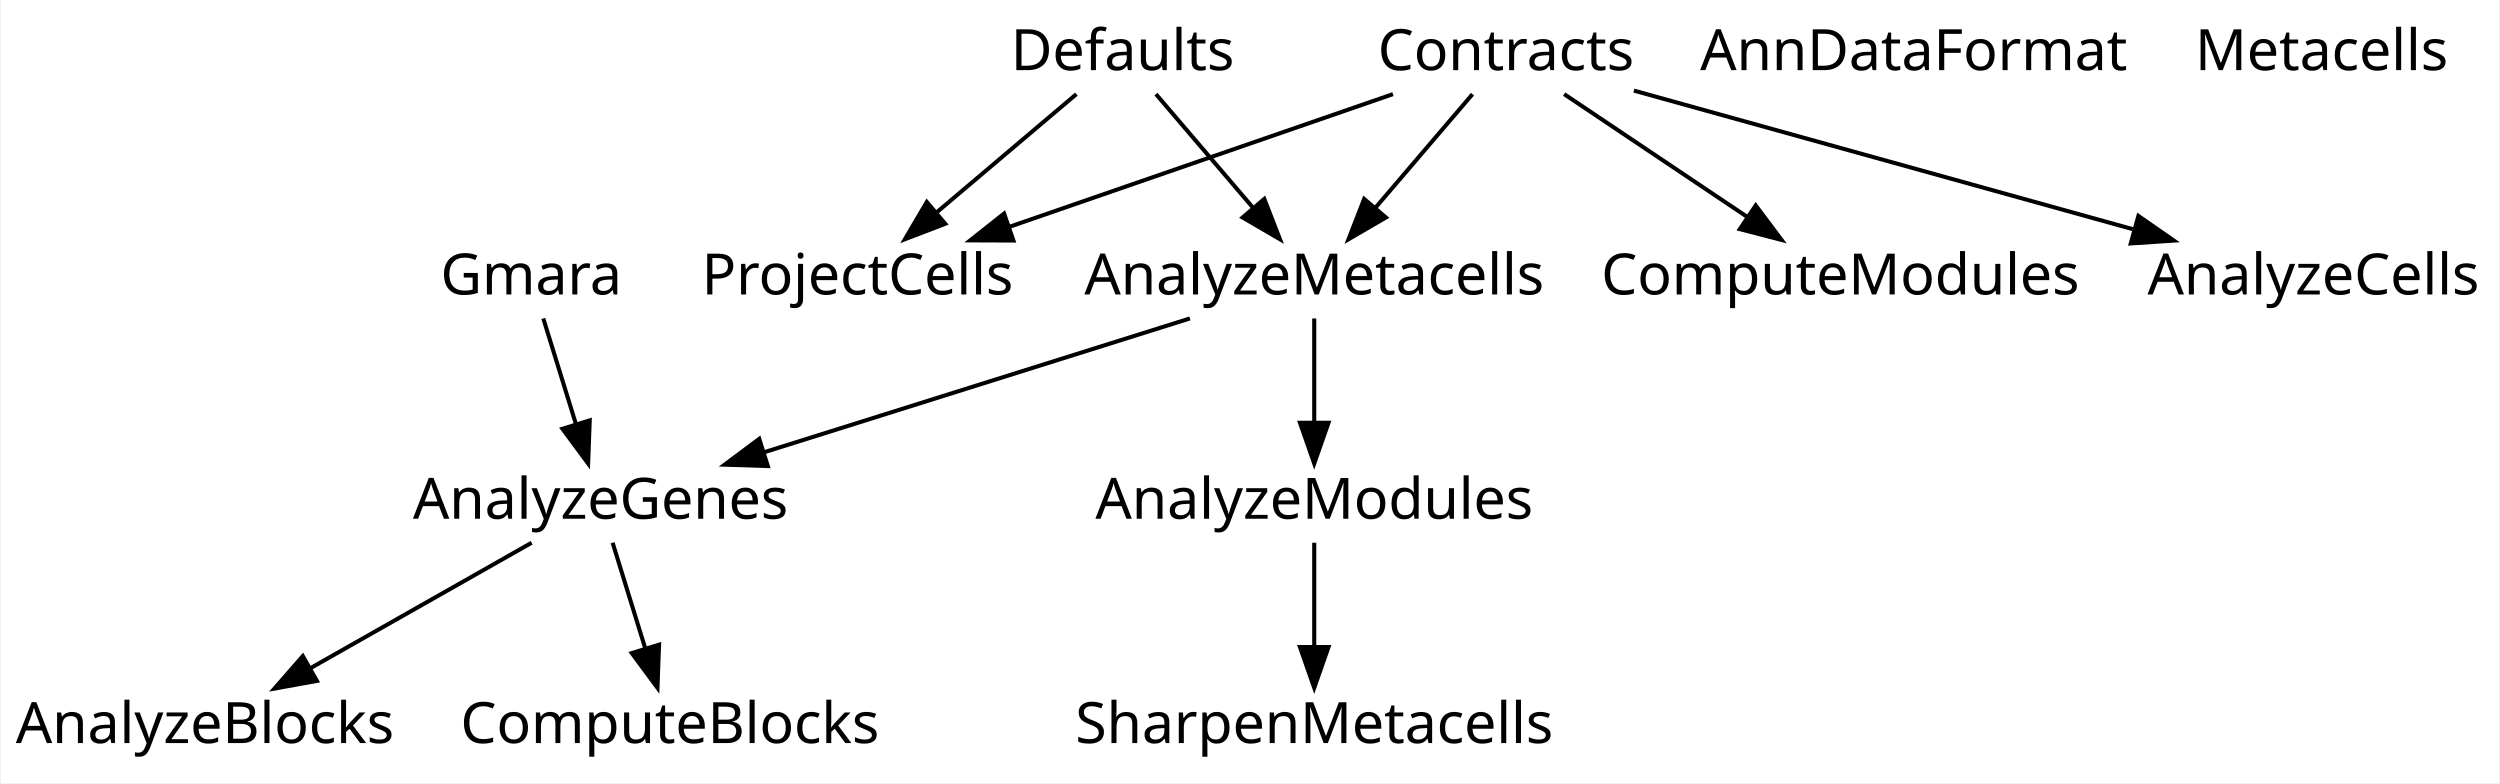
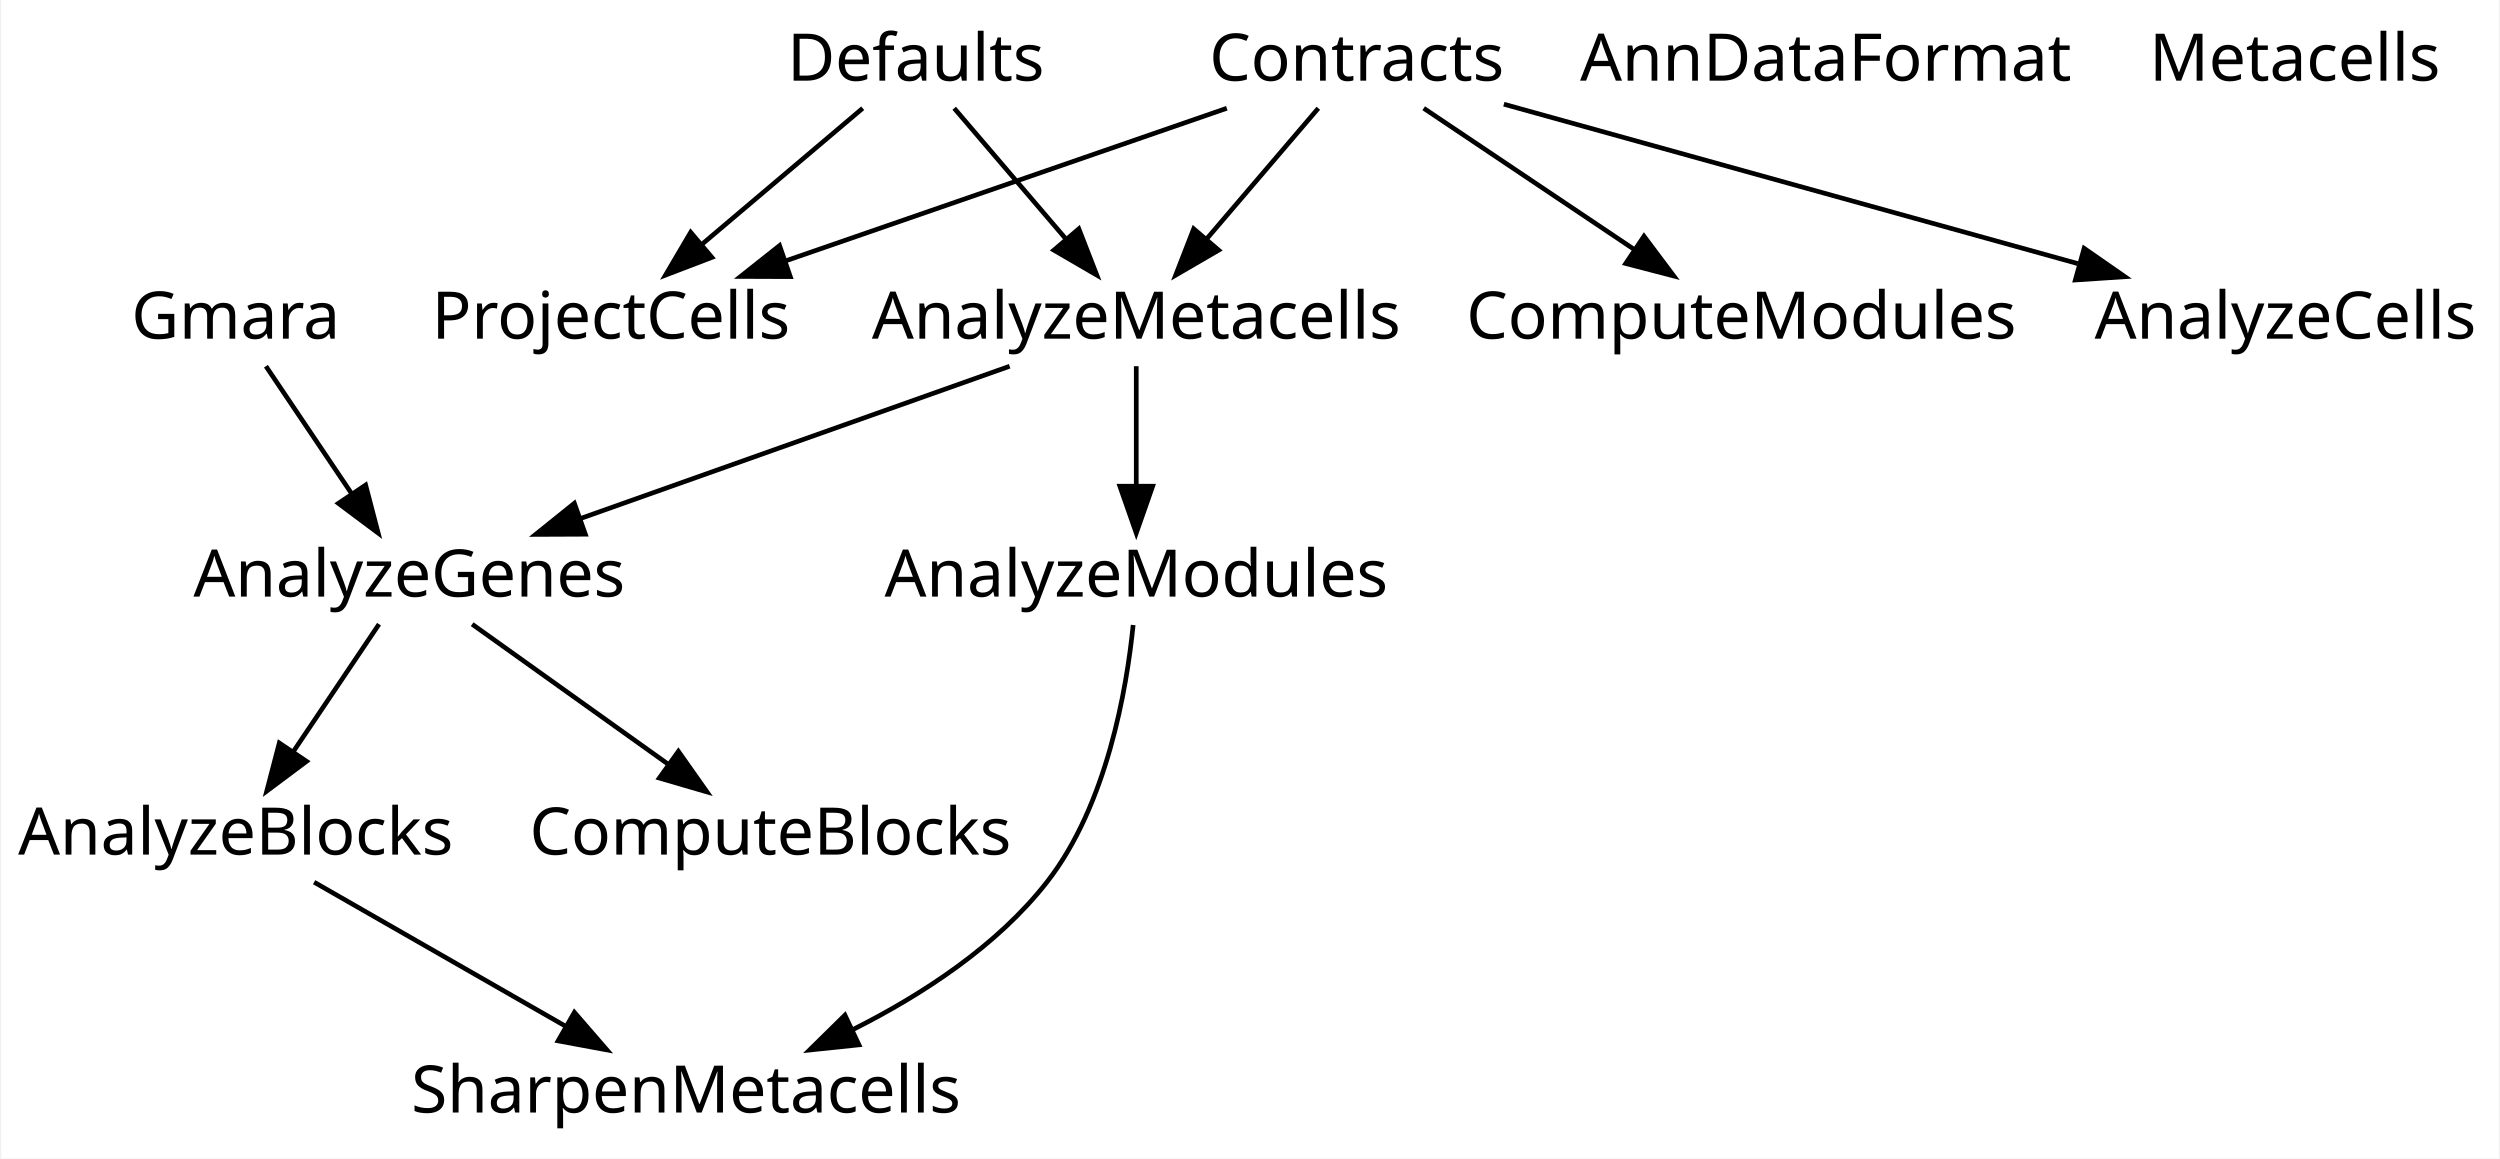
- <svg xmlns="http://www.w3.org/2000/svg" xmlns:xlink="http://www.w3.org/1999/xlink" width="613pt" height="192pt" viewBox="0.00 0.00 612.50 192.00">
-   <g id="graph0" class="graph" transform="scale(1 1) rotate(0) translate(4 188)">
-     <polygon fill="#ffffff" stroke="transparent" points="-4,4 -4,-188 608.5,-188 608.5,4 -4,4" />
+ <svg xmlns="http://www.w3.org/2000/svg" xmlns:xlink="http://www.w3.org/1999/xlink" width="533pt" height="247pt" viewBox="0.00 0.00 532.50 247.00">
+   <g id="graph0" class="graph" transform="scale(1 1) rotate(0) translate(4 243)">
+     <polygon fill="#ffffff" stroke="transparent" points="-4,4 -4,-243 528.5,-243 528.5,4 -4,4" />
    <g id="node1" class="node">
      <g id="a_node1">
        <a xlink:href="../analyze_genes.html" xlink:title="AnalyzeGenes" target="_top">
-           <polygon fill="none" stroke="#ffffff" points="189.5,-74 96.5,-74 96.5,-55 189.5,-55 189.5,-74" />
-           <text text-anchor="middle" x="143" y="-60.8" font-family="Sans-Serif" font-size="14.00" fill="#000000">AnalyzeGenes</text>
+           <polygon fill="none" stroke="#ffffff" points="129.5,-129 36.5,-129 36.5,-110 129.5,-110 129.5,-129" />
+           <text text-anchor="middle" x="83" y="-115.8" font-family="Sans-Serif" font-size="14.00" fill="#000000">AnalyzeGenes</text>
        </a>
      </g>
    </g>
    <g id="node8" class="node">
      <g id="a_node8">
        <a xlink:href="../compute_blocks.html" xlink:title="ComputeBlocks" target="_top">
-           <polygon fill="none" stroke="#ffffff" points="210,-19 110,-19 110,0 210,0 210,-19" />
-           <text text-anchor="middle" x="160" y="-5.8" font-family="Sans-Serif" font-size="14.00" fill="#000000">ComputeBlocks</text>
+           <polygon fill="none" stroke="#ffffff" points="210,-74 110,-74 110,-55 210,-55 210,-74" />
+           <text text-anchor="middle" x="160" y="-60.8" font-family="Sans-Serif" font-size="14.00" fill="#000000">ComputeBlocks</text>
        </a>
      </g>
    </g>
    <g id="edge8" class="edge">
-       <path fill="none" stroke="#000000" d="M145.961,-54.92C148.152,-47.83 151.214,-37.927 153.918,-29.176" />
-       <polygon fill="#000000" stroke="#000000" points="157.349,-29.928 156.958,-19.341 150.661,-27.861 157.349,-29.928" />
+       <path fill="none" stroke="#000000" d="M96.412,-109.92C107.935,-101.689 124.768,-89.666 138.221,-80.057" />
+       <polygon fill="#000000" stroke="#000000" points="140.38,-82.816 146.483,-74.155 136.311,-77.119 140.38,-82.816" />
    </g>
    <g id="node14" class="node">
      <g id="a_node14">
        <a xlink:href="../analyze_blocks.html" xlink:title="AnalyzeBlocks" target="_top">
-           <polygon fill="none" stroke="#ffffff" points="92,-19 0,-19 0,0 92,0 92,-19" />
-           <text text-anchor="middle" x="46" y="-5.8" font-family="Sans-Serif" font-size="14.00" fill="#000000">AnalyzeBlocks</text>
+           <polygon fill="none" stroke="#ffffff" points="92,-74 0,-74 0,-55 92,-55 92,-74" />
+           <text text-anchor="middle" x="46" y="-60.8" font-family="Sans-Serif" font-size="14.00" fill="#000000">AnalyzeBlocks</text>
        </a>
      </g>
    </g>
-     <g id="edge12" class="edge">
-       <path fill="none" stroke="#000000" d="M126.104,-54.92C111.174,-46.454 89.166,-33.975 71.995,-24.239" />
-       <polygon fill="#000000" stroke="#000000" points="73.453,-21.043 63.028,-19.155 70.001,-27.132 73.453,-21.043" />
+     <g id="edge13" class="edge">
+       <path fill="none" stroke="#000000" d="M76.555,-109.92C71.524,-102.441 64.386,-91.83 58.274,-82.745" />
+       <polygon fill="#000000" stroke="#000000" points="61.106,-80.684 52.62,-74.341 55.298,-84.592 61.106,-80.684" />
    </g>
    <g id="node2" class="node">
      <g id="a_node2">
-         <a xlink:href="../gmara.html" xlink:title="Gmara" target="_top">
-           <polygon fill="none" stroke="#ffffff" points="149.5,-129 102.5,-129 102.5,-110 149.5,-110 149.5,-129" />
-           <text text-anchor="middle" x="126" y="-115.8" font-family="Sans-Serif" font-size="14.00" fill="#000000">Gmara</text>
+         <a xlink:href="../analyze_metacells.html" xlink:title="AnalyzeMetacells" target="_top">
+           <polygon fill="none" stroke="#ffffff" points="293,-184 183,-184 183,-165 293,-165 293,-184" />
+           <text text-anchor="middle" x="238" y="-170.8" font-family="Sans-Serif" font-size="14.00" fill="#000000">AnalyzeMetacells</text>
        </a>
      </g>
    </g>
    <g id="edge1" class="edge">
-       <path fill="none" stroke="#000000" d="M128.961,-109.92C131.152,-102.83 134.214,-92.927 136.918,-84.176" />
-       <polygon fill="#000000" stroke="#000000" points="140.349,-84.928 139.958,-74.341 133.661,-82.861 140.349,-84.928" />
+       <path fill="none" stroke="#000000" d="M211.001,-164.92C185.63,-155.917 147.469,-142.376 119.414,-132.421" />
+       <polygon fill="#000000" stroke="#000000" points="120.544,-129.108 109.949,-129.063 118.203,-135.705 120.544,-129.108" />
+     </g>
+     <g id="node10" class="node">
+       <g id="a_node10">
+         <a xlink:href="../analyze_modules.html" xlink:title="AnalyzeModules" target="_top">
+           <polygon fill="none" stroke="#ffffff" points="290,-129 186,-129 186,-110 290,-110 290,-129" />
+           <text text-anchor="middle" x="238" y="-115.8" font-family="Sans-Serif" font-size="14.00" fill="#000000">AnalyzeModules</text>
+         </a>
+       </g>
+     </g>
+     <g id="edge9" class="edge">
+       <path fill="none" stroke="#000000" d="M238,-164.92C238,-157.908 238,-148.144 238,-139.465" />
+       <polygon fill="#000000" stroke="#000000" points="241.5,-139.341 238,-129.341 234.5,-139.341 241.5,-139.341" />
    </g>
    <g id="node3" class="node">
      <g id="a_node3">
-         <a xlink:href="../analyze_metacells.html" xlink:title="AnalyzeMetacells" target="_top">
-           <polygon fill="none" stroke="#ffffff" points="373,-129 263,-129 263,-110 373,-110 373,-129" />
-           <text text-anchor="middle" x="318" y="-115.8" font-family="Sans-Serif" font-size="14.00" fill="#000000">AnalyzeMetacells</text>
+         <a xlink:href="../gmara.html" xlink:title="Gmara" target="_top">
+           <polygon fill="none" stroke="#ffffff" points="69.5,-184 22.5,-184 22.5,-165 69.5,-165 69.5,-184" />
+           <text text-anchor="middle" x="46" y="-170.8" font-family="Sans-Serif" font-size="14.00" fill="#000000">Gmara</text>
        </a>
      </g>
    </g>
    <g id="edge2" class="edge">
-       <path fill="none" stroke="#000000" d="M287.517,-109.92C258.622,-100.838 215.034,-87.139 183.285,-77.161" />
-       <polygon fill="#000000" stroke="#000000" points="184.016,-73.722 173.426,-74.063 181.917,-80.4 184.016,-73.722" />
-     </g>
-     <g id="node10" class="node">
-       <g id="a_node10">
-         <a xlink:href="../analyze_modules.html" xlink:title="AnalyzeModules" target="_top">
-           <polygon fill="none" stroke="#ffffff" points="370,-74 266,-74 266,-55 370,-55 370,-74" />
-           <text text-anchor="middle" x="318" y="-60.8" font-family="Sans-Serif" font-size="14.00" fill="#000000">AnalyzeModules</text>
-         </a>
-       </g>
-     </g>
-     <g id="edge9" class="edge">
-       <path fill="none" stroke="#000000" d="M318,-109.92C318,-102.908 318,-93.144 318,-84.465" />
-       <polygon fill="#000000" stroke="#000000" points="321.5,-84.341 318,-74.341 314.5,-84.341 321.5,-84.341" />
+       <path fill="none" stroke="#000000" d="M52.445,-164.92C57.476,-157.441 64.614,-146.83 70.726,-137.745" />
+       <polygon fill="#000000" stroke="#000000" points="73.702,-139.592 76.38,-129.341 67.894,-135.684 73.702,-139.592" />
    </g>
    <g id="node4" class="node">
      <g id="a_node4">
        <a xlink:href="../defaults.html" xlink:title="Defaults" target="_top">
-           <polygon fill="none" stroke="#ffffff" points="298,-184 244,-184 244,-165 298,-165 298,-184" />
-           <text text-anchor="middle" x="271" y="-170.8" font-family="Sans-Serif" font-size="14.00" fill="#000000">Defaults</text>
+           <polygon fill="none" stroke="#ffffff" points="218,-239 164,-239 164,-220 218,-220 218,-239" />
+           <text text-anchor="middle" x="191" y="-225.8" font-family="Sans-Serif" font-size="14.00" fill="#000000">Defaults</text>
        </a>
      </g>
    </g>
    <g id="edge3" class="edge">
-       <path fill="none" stroke="#000000" d="M279.187,-164.92C285.711,-157.285 295.024,-146.387 302.892,-137.179" />
-       <polygon fill="#000000" stroke="#000000" points="305.755,-139.217 309.591,-129.341 300.433,-134.669 305.755,-139.217" />
+       <path fill="none" stroke="#000000" d="M199.187,-219.92C205.711,-212.285 215.024,-201.387 222.892,-192.179" />
+       <polygon fill="#000000" stroke="#000000" points="225.755,-194.217 229.591,-184.341 220.433,-189.669 225.755,-194.217" />
    </g>
    <g id="node7" class="node">
      <g id="a_node7">
        <a xlink:href="../project_cells.html" xlink:title="ProjectCells" target="_top">
-           <polygon fill="none" stroke="#ffffff" points="244.5,-129 167.5,-129 167.5,-110 244.5,-110 244.5,-129" />
-           <text text-anchor="middle" x="206" y="-115.8" font-family="Sans-Serif" font-size="14.00" fill="#000000">ProjectCells</text>
+           <polygon fill="none" stroke="#ffffff" points="164.5,-184 87.5,-184 87.5,-165 164.5,-165 164.5,-184" />
+           <text text-anchor="middle" x="126" y="-170.8" font-family="Sans-Serif" font-size="14.00" fill="#000000">ProjectCells</text>
        </a>
      </g>
    </g>
-     <g id="edge6" class="edge">
-       <path fill="none" stroke="#000000" d="M259.678,-164.92C250.287,-156.974 236.717,-145.492 225.571,-136.06" />
-       <polygon fill="#000000" stroke="#000000" points="227.525,-133.128 217.63,-129.341 223.003,-138.472 227.525,-133.128" />
+     <g id="edge7" class="edge">
+       <path fill="none" stroke="#000000" d="M179.678,-219.92C170.287,-211.974 156.717,-200.492 145.571,-191.06" />
+       <polygon fill="#000000" stroke="#000000" points="147.525,-188.128 137.63,-184.341 143.003,-193.472 147.525,-188.128" />
    </g>
    <g id="node5" class="node">
      <g id="a_node5">
        <a xlink:href="../contracts.html" xlink:title="Contracts" target="_top">
-           <polygon fill="none" stroke="#ffffff" points="396,-184 334,-184 334,-165 396,-165 396,-184" />
-           <text text-anchor="middle" x="365" y="-170.8" font-family="Sans-Serif" font-size="14.00" fill="#000000">Contracts</text>
+           <polygon fill="none" stroke="#ffffff" points="316,-239 254,-239 254,-220 316,-220 316,-239" />
+           <text text-anchor="middle" x="285" y="-225.8" font-family="Sans-Serif" font-size="14.00" fill="#000000">Contracts</text>
        </a>
      </g>
    </g>
    <g id="edge4" class="edge">
-       <path fill="none" stroke="#000000" d="M356.813,-164.92C350.289,-157.285 340.976,-146.387 333.108,-137.179" />
-       <polygon fill="#000000" stroke="#000000" points="335.567,-134.669 326.409,-129.341 330.245,-139.217 335.567,-134.669" />
+       <path fill="none" stroke="#000000" d="M276.813,-219.92C270.289,-212.285 260.976,-201.387 253.108,-192.179" />
+       <polygon fill="#000000" stroke="#000000" points="255.567,-189.669 246.409,-184.341 250.245,-194.217 255.567,-189.669" />
    </g>
    <g id="node6" class="node">
      <g id="a_node6">
        <a xlink:href="../analyze_cells.html" xlink:title="AnalyzeCells" target="_top">
-           <polygon fill="none" stroke="#ffffff" points="604.5,-129 521.5,-129 521.5,-110 604.5,-110 604.5,-129" />
-           <text text-anchor="middle" x="563" y="-115.8" font-family="Sans-Serif" font-size="14.00" fill="#000000">AnalyzeCells</text>
+           <polygon fill="none" stroke="#ffffff" points="524.5,-184 441.5,-184 441.5,-165 524.5,-165 524.5,-184" />
+           <text text-anchor="middle" x="483" y="-170.8" font-family="Sans-Serif" font-size="14.00" fill="#000000">AnalyzeCells</text>
        </a>
      </g>
    </g>
    <g id="edge5" class="edge">
-       <path fill="none" stroke="#000000" d="M396.374,-165.785C429.365,-156.621 481.551,-142.125 518.725,-131.799" />
-       <polygon fill="#000000" stroke="#000000" points="520.085,-135.053 528.784,-129.005 518.212,-128.309 520.085,-135.053" />
+       <path fill="none" stroke="#000000" d="M316.374,-220.785C349.365,-211.621 401.551,-197.125 438.725,-186.799" />
+       <polygon fill="#000000" stroke="#000000" points="440.085,-190.053 448.784,-184.005 438.212,-183.309 440.085,-190.053" />
    </g>
-     <g id="edge7" class="edge">
-       <path fill="none" stroke="#000000" d="M337.304,-164.92C311.279,-155.917 272.133,-142.376 243.353,-132.421" />
-       <polygon fill="#000000" stroke="#000000" points="244.239,-129.024 233.645,-129.063 241.951,-135.639 244.239,-129.024" />
+     <g id="edge6" class="edge">
+       <path fill="none" stroke="#000000" d="M257.304,-219.92C231.279,-210.917 192.133,-197.376 163.353,-187.421" />
+       <polygon fill="#000000" stroke="#000000" points="164.239,-184.024 153.645,-184.063 161.951,-190.639 164.239,-184.024" />
    </g>
    <g id="node11" class="node">
      <g id="a_node11">
        <a xlink:href="../compute_modules.html" xlink:title="ComputeModules" target="_top">
-           <polygon fill="none" stroke="#ffffff" points="503,-129 391,-129 391,-110 503,-110 503,-129" />
-           <text text-anchor="middle" x="447" y="-115.8" font-family="Sans-Serif" font-size="14.00" fill="#000000">ComputeModules</text>
+           <polygon fill="none" stroke="#ffffff" points="423,-184 311,-184 311,-165 423,-165 423,-184" />
+           <text text-anchor="middle" x="367" y="-170.8" font-family="Sans-Serif" font-size="14.00" fill="#000000">ComputeModules</text>
        </a>
      </g>
    </g>
    <g id="edge10" class="edge">
-       <path fill="none" stroke="#000000" d="M379.283,-164.92C391.671,-156.611 409.822,-144.436 424.215,-134.783" />
-       <polygon fill="#000000" stroke="#000000" points="426.25,-137.632 432.605,-129.155 422.351,-131.819 426.25,-137.632" />
+       <path fill="none" stroke="#000000" d="M299.283,-219.92C311.671,-211.611 329.822,-199.436 344.215,-189.783" />
+       <polygon fill="#000000" stroke="#000000" points="346.25,-192.632 352.605,-184.155 342.351,-186.819 346.25,-192.632" />
    </g>
    <g id="node9" class="node">
      <g id="a_node9">
        <a xlink:href="../anndata_format.html" xlink:title="AnnDataFormat" target="_top">
-           <polygon fill="none" stroke="#ffffff" points="515.5,-184 414.5,-184 414.5,-165 515.5,-165 515.5,-184" />
-           <text text-anchor="middle" x="465" y="-170.8" font-family="Sans-Serif" font-size="14.00" fill="#000000">AnnDataFormat</text>
+           <polygon fill="none" stroke="#ffffff" points="435.5,-239 334.5,-239 334.5,-220 435.5,-220 435.5,-239" />
+           <text text-anchor="middle" x="385" y="-225.8" font-family="Sans-Serif" font-size="14.00" fill="#000000">AnnDataFormat</text>
        </a>
      </g>
    </g>
    <g id="node13" class="node">
      <g id="a_node13">
        <a xlink:href="../sharpen_metacells.html" xlink:title="SharpenMetacells" target="_top">
-           <polygon fill="none" stroke="#ffffff" points="374.5,-19 261.5,-19 261.5,0 374.5,0 374.5,-19" />
-           <text text-anchor="middle" x="318" y="-5.8" font-family="Sans-Serif" font-size="14.00" fill="#000000">SharpenMetacells</text>
+           <polygon fill="none" stroke="#ffffff" points="198.5,-19 85.5,-19 85.5,0 198.5,0 198.5,-19" />
+           <text text-anchor="middle" x="142" y="-5.8" font-family="Sans-Serif" font-size="14.00" fill="#000000">SharpenMetacells</text>
        </a>
      </g>
    </g>
    <g id="edge11" class="edge">
-       <path fill="none" stroke="#000000" d="M318,-54.92C318,-47.908 318,-38.144 318,-29.465" />
-       <polygon fill="#000000" stroke="#000000" points="321.5,-29.341 318,-19.341 314.5,-29.341 321.5,-29.341" />
+       <path fill="none" stroke="#000000" d="M237.34,-109.751C235.967,-96.172 231.769,-71.393 219,-55 208.355,-41.334 192.364,-30.938 177.709,-23.557" />
+       <polygon fill="#000000" stroke="#000000" points="178.879,-20.239 168.341,-19.138 175.892,-26.57 178.879,-20.239" />
    </g>
    <g id="node12" class="node">
      <g id="a_node12">
        <a xlink:href="../Metacells.html" xlink:title="Metacells" target="_top">
-           <polygon fill="none" stroke="#ffffff" points="596,-184 534,-184 534,-165 596,-165 596,-184" />
-           <text text-anchor="middle" x="565" y="-170.8" font-family="Sans-Serif" font-size="14.00" fill="#000000">Metacells</text>
+           <polygon fill="none" stroke="#ffffff" points="516,-239 454,-239 454,-220 516,-220 516,-239" />
+           <text text-anchor="middle" x="485" y="-225.8" font-family="Sans-Serif" font-size="14.00" fill="#000000">Metacells</text>
        </a>
      </g>
    </g>
+     <g id="edge12" class="edge">
+       <path fill="none" stroke="#000000" d="M62.722,-54.92C77.498,-46.454 99.279,-33.975 116.273,-24.239" />
+       <polygon fill="#000000" stroke="#000000" points="118.211,-27.163 125.148,-19.155 114.731,-21.089 118.211,-27.163" />
+     </g>
  </g>
</svg>
